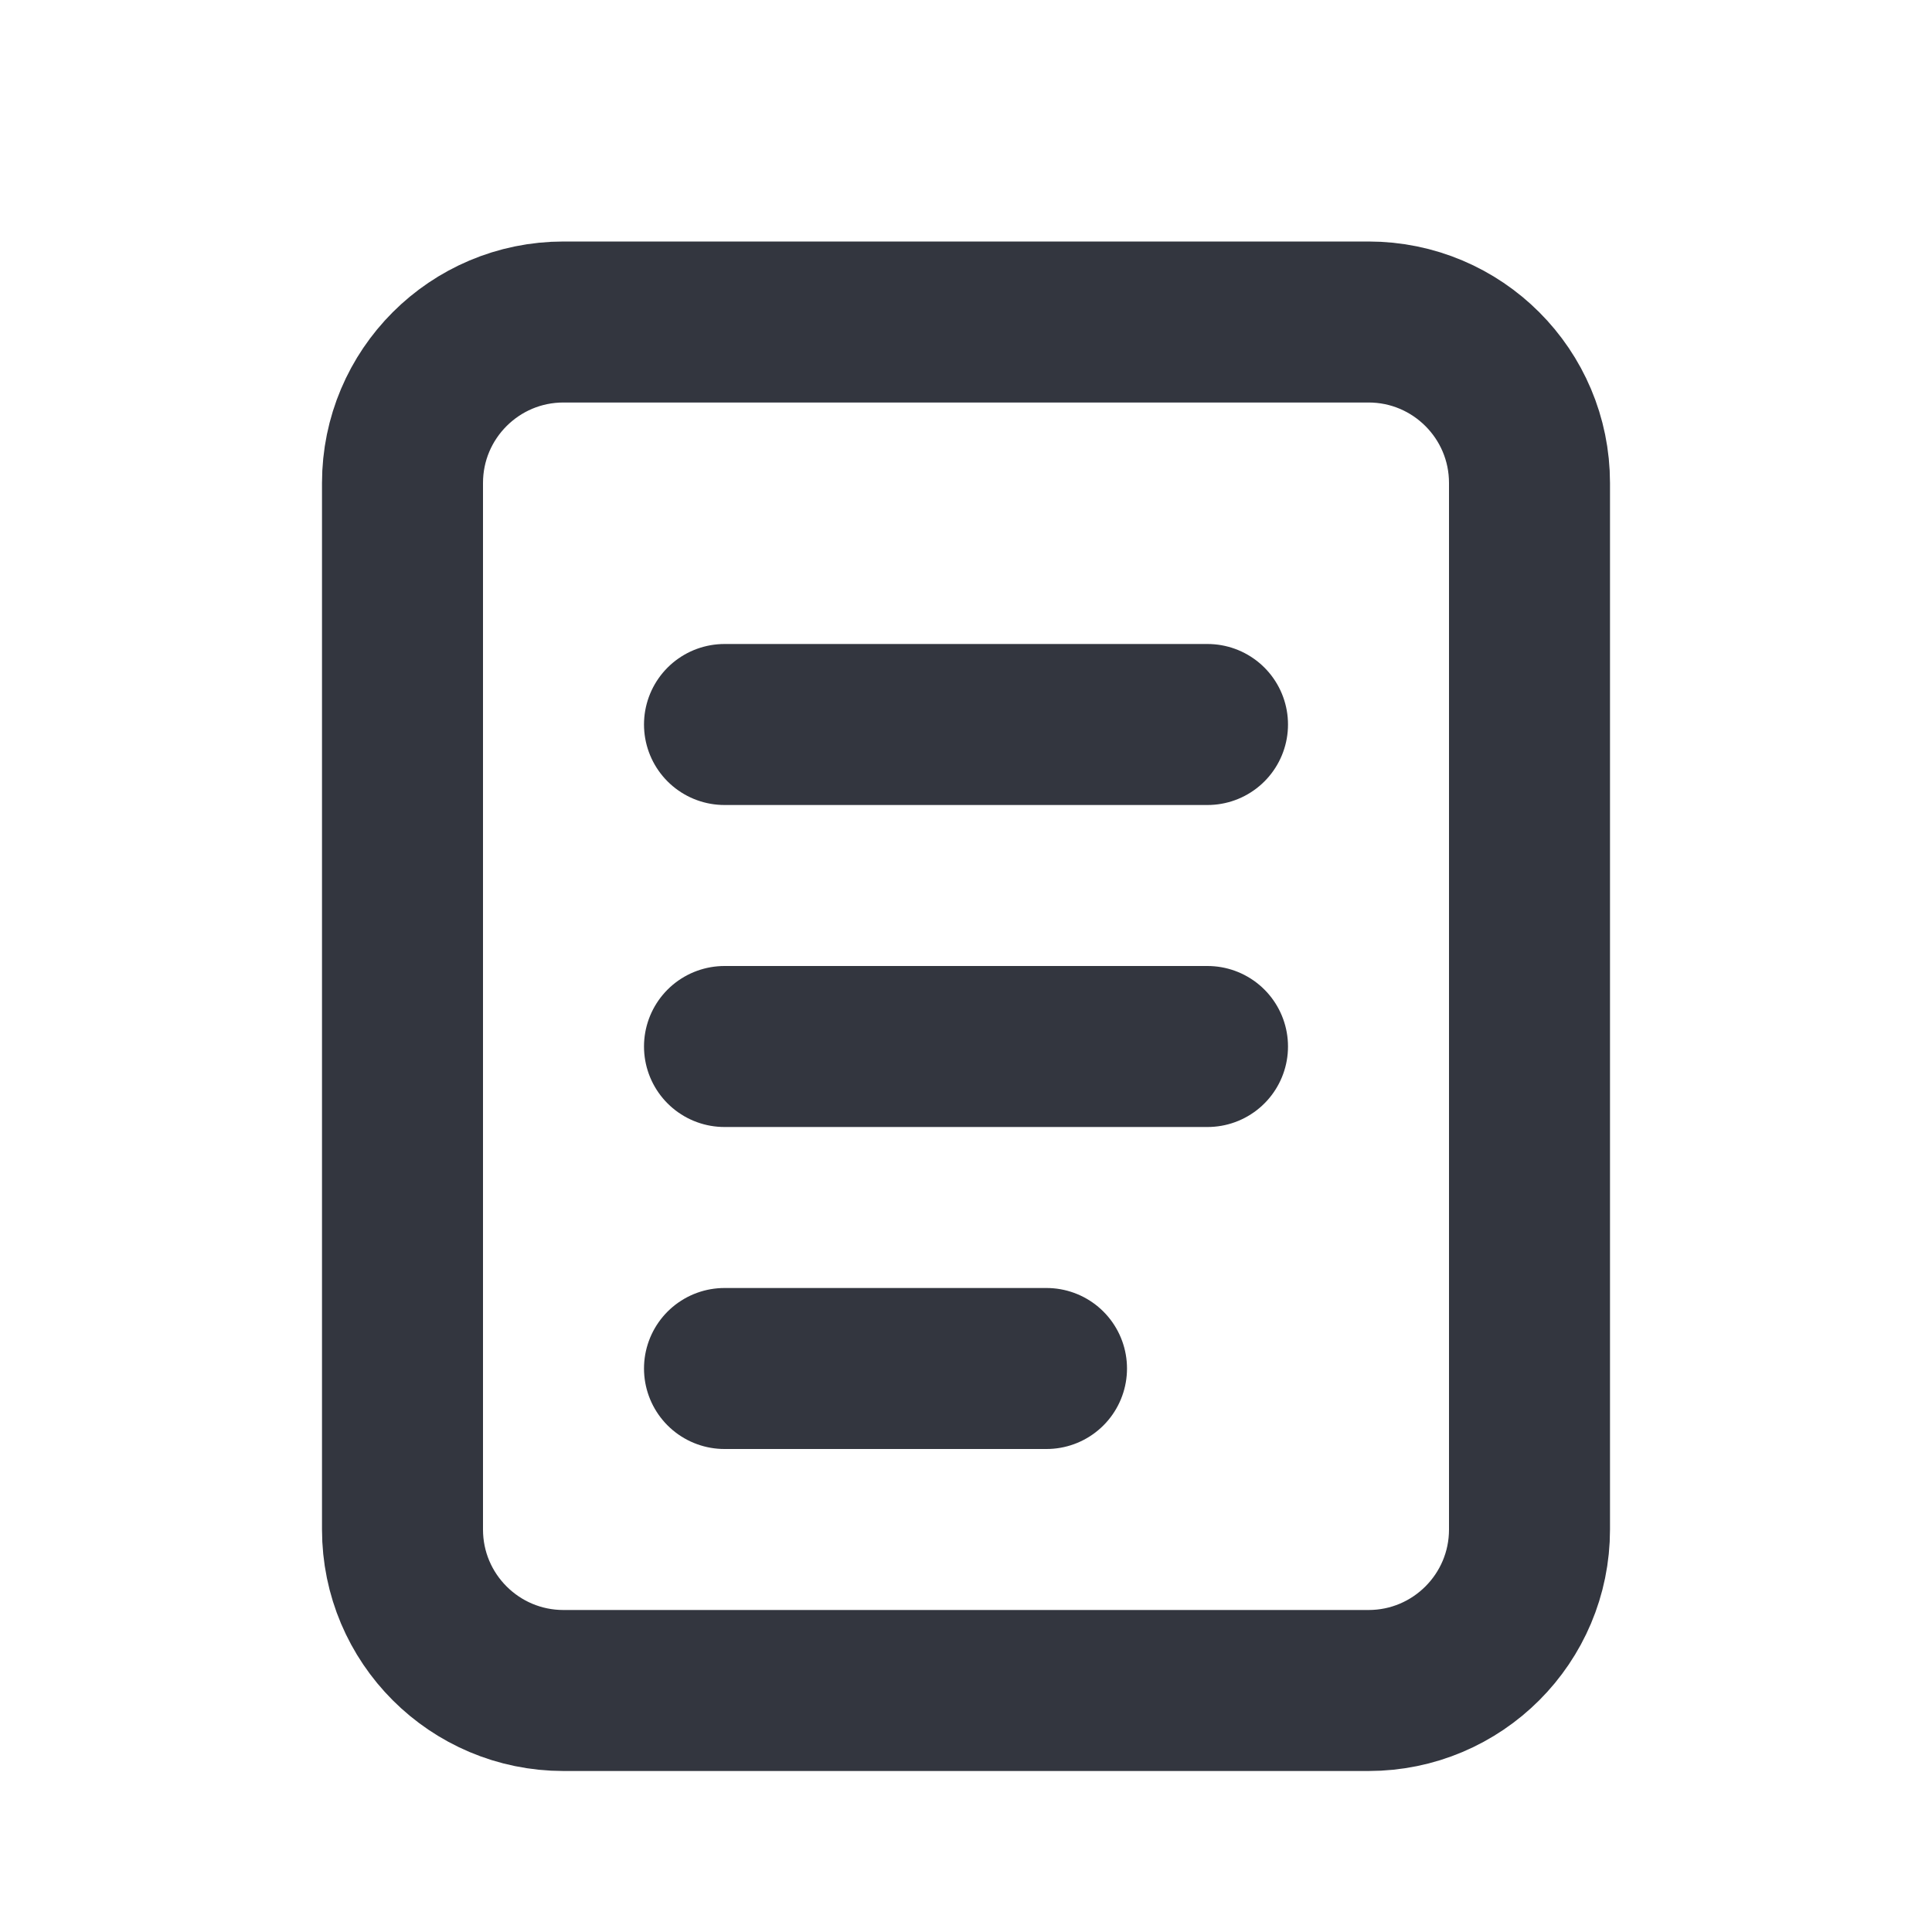
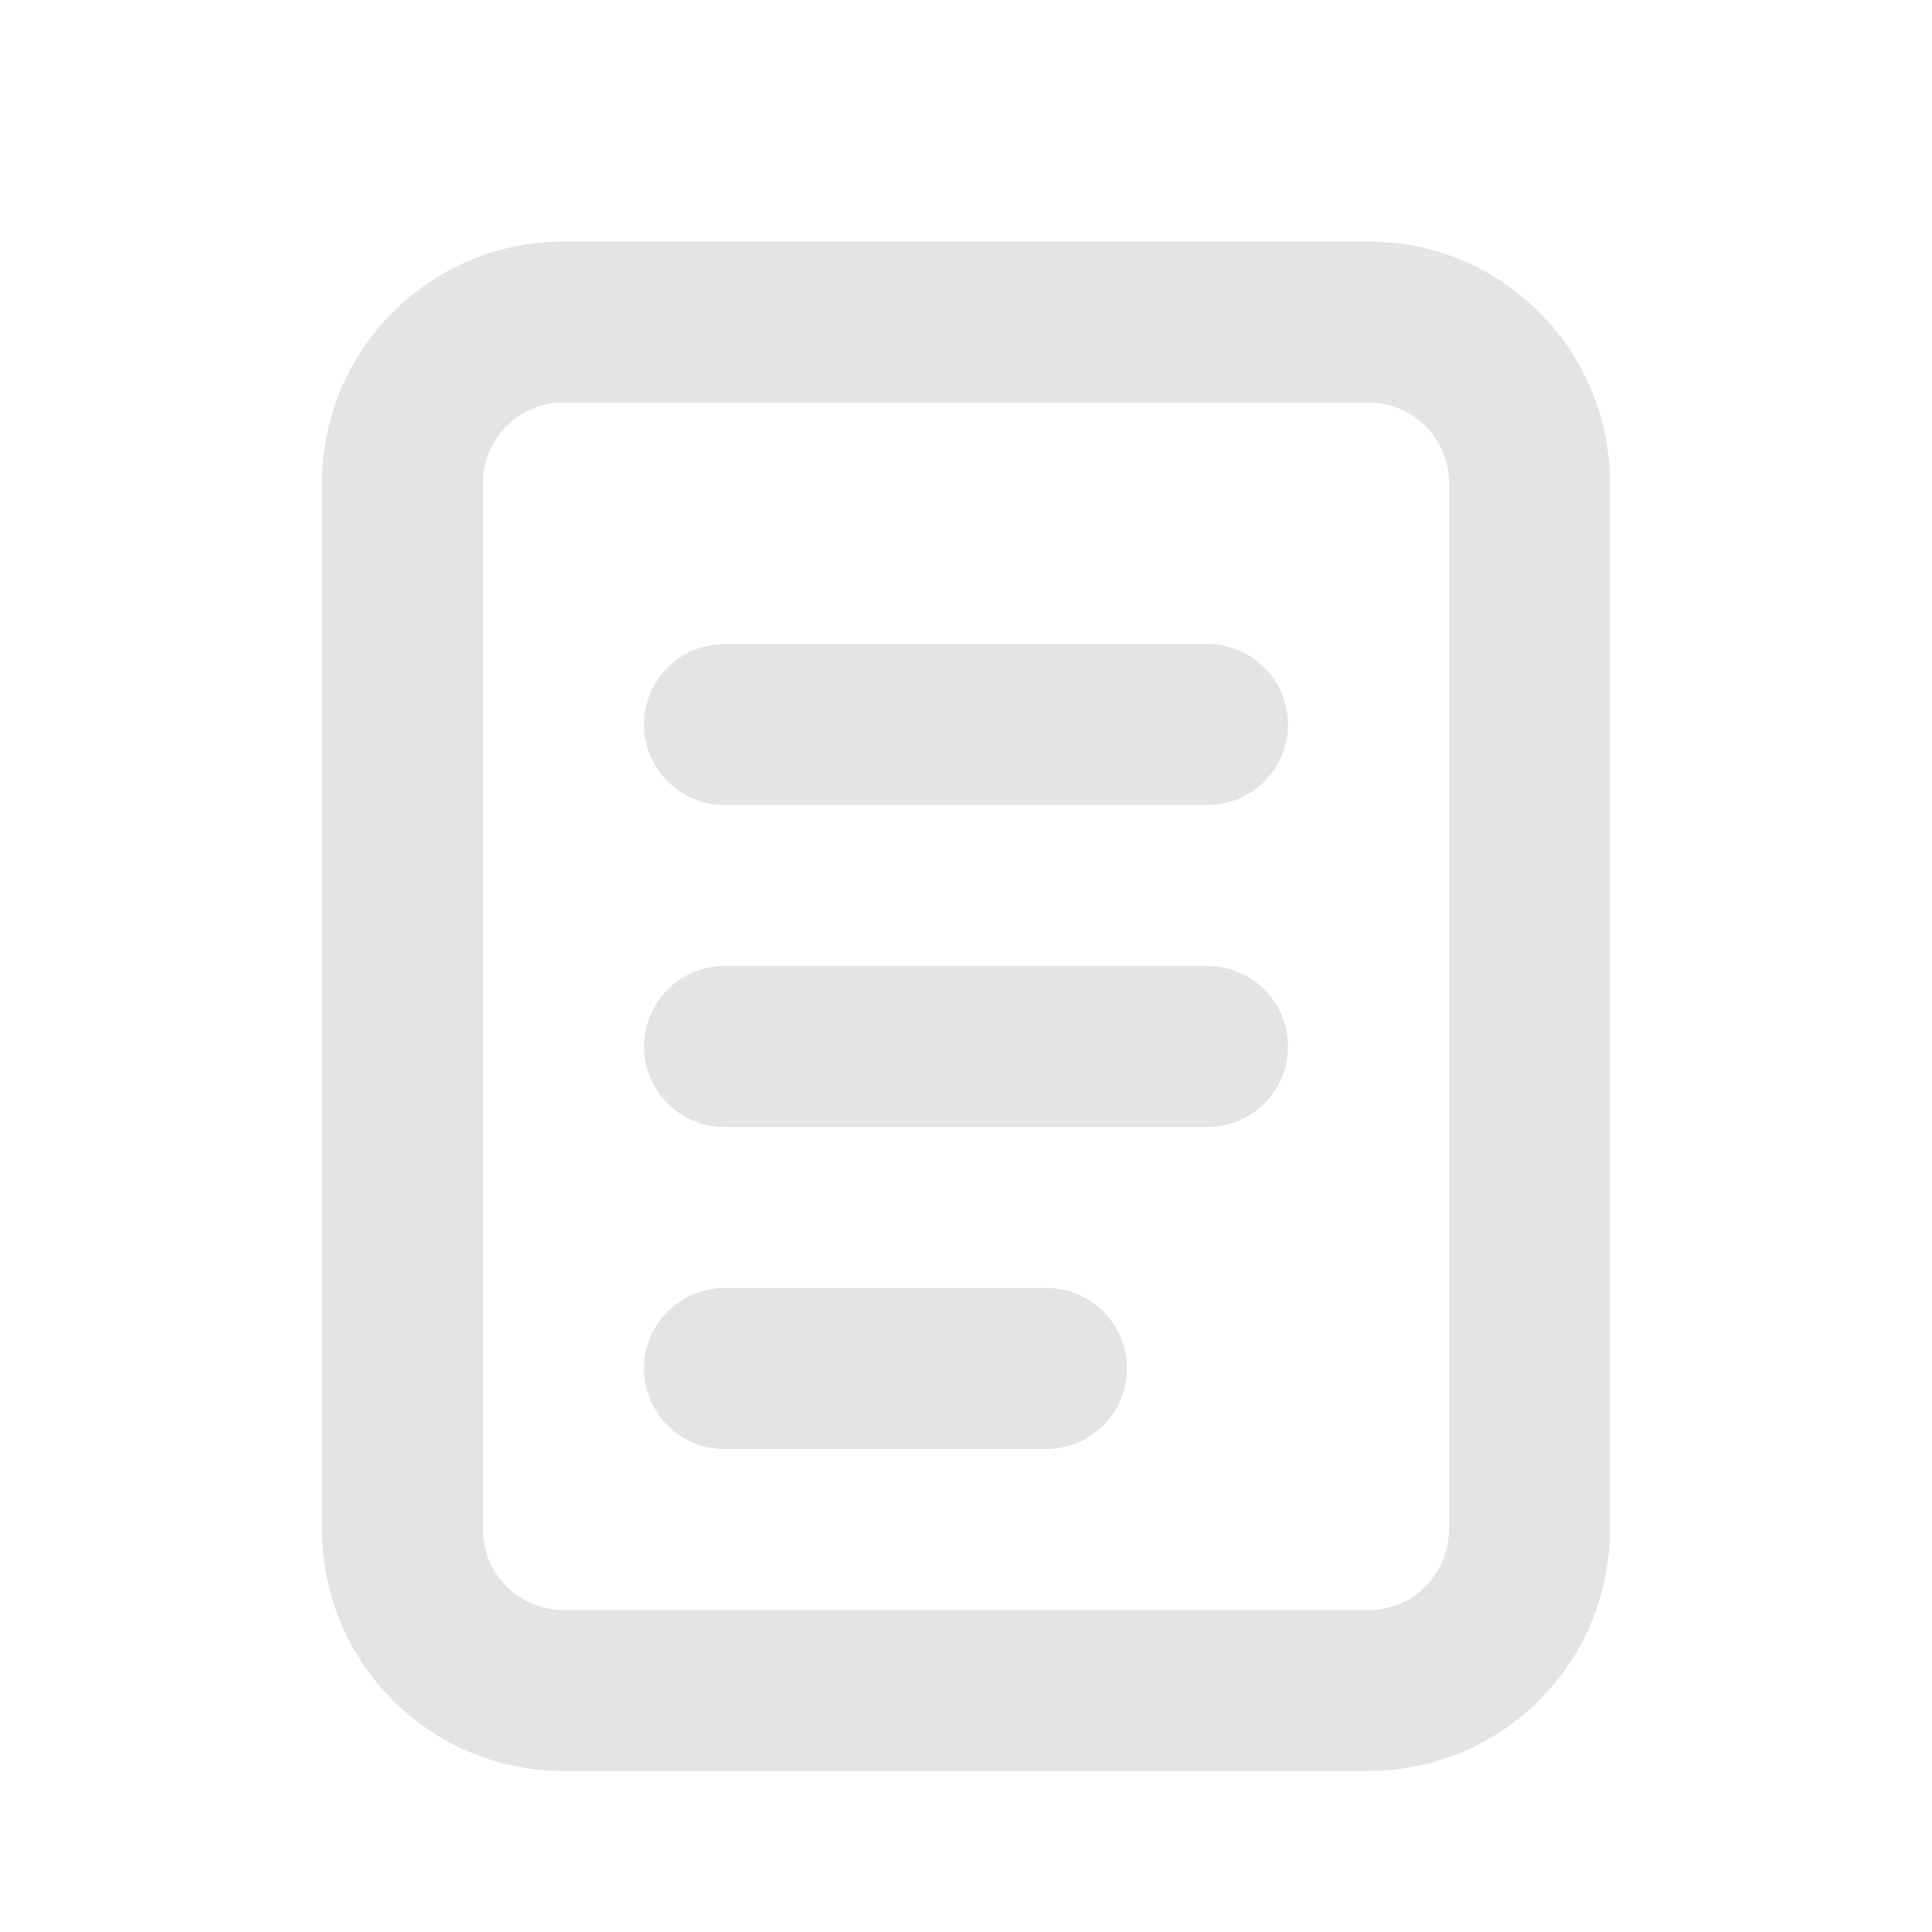
- <svg xmlns="http://www.w3.org/2000/svg" width="24" height="24" viewBox="0 0 24 24" fill="none">
-   <rect x="5" y="4" width="14" height="17" rx="2" stroke="#33363F" stroke-width="2" />
-   <path d="M9 9H15" stroke="#33363F" stroke-width="2" stroke-linecap="round" />
-   <path d="M9 13H15" stroke="#33363F" stroke-width="2" stroke-linecap="round" />
-   <path d="M9 17H13" stroke="#33363F" stroke-width="2" stroke-linecap="round" />
+ <svg xmlns="http://www.w3.org/2000/svg" viewBox="0 0 24 24" fill="none">
+   <rect x="5" y="4" width="14" height="17" rx="2" stroke="rgb(228 228 231)" stroke-width="2" />
+   <path d="M9 9H15" stroke="rgb(228 228 231)" stroke-width="2" stroke-linecap="round" />
+   <path d="M9 13H15" stroke="rgb(228 228 231)" stroke-width="2" stroke-linecap="round" />
+   <path d="M9 17H13" stroke="rgb(228 228 231)" stroke-width="2" stroke-linecap="round" />
</svg>
